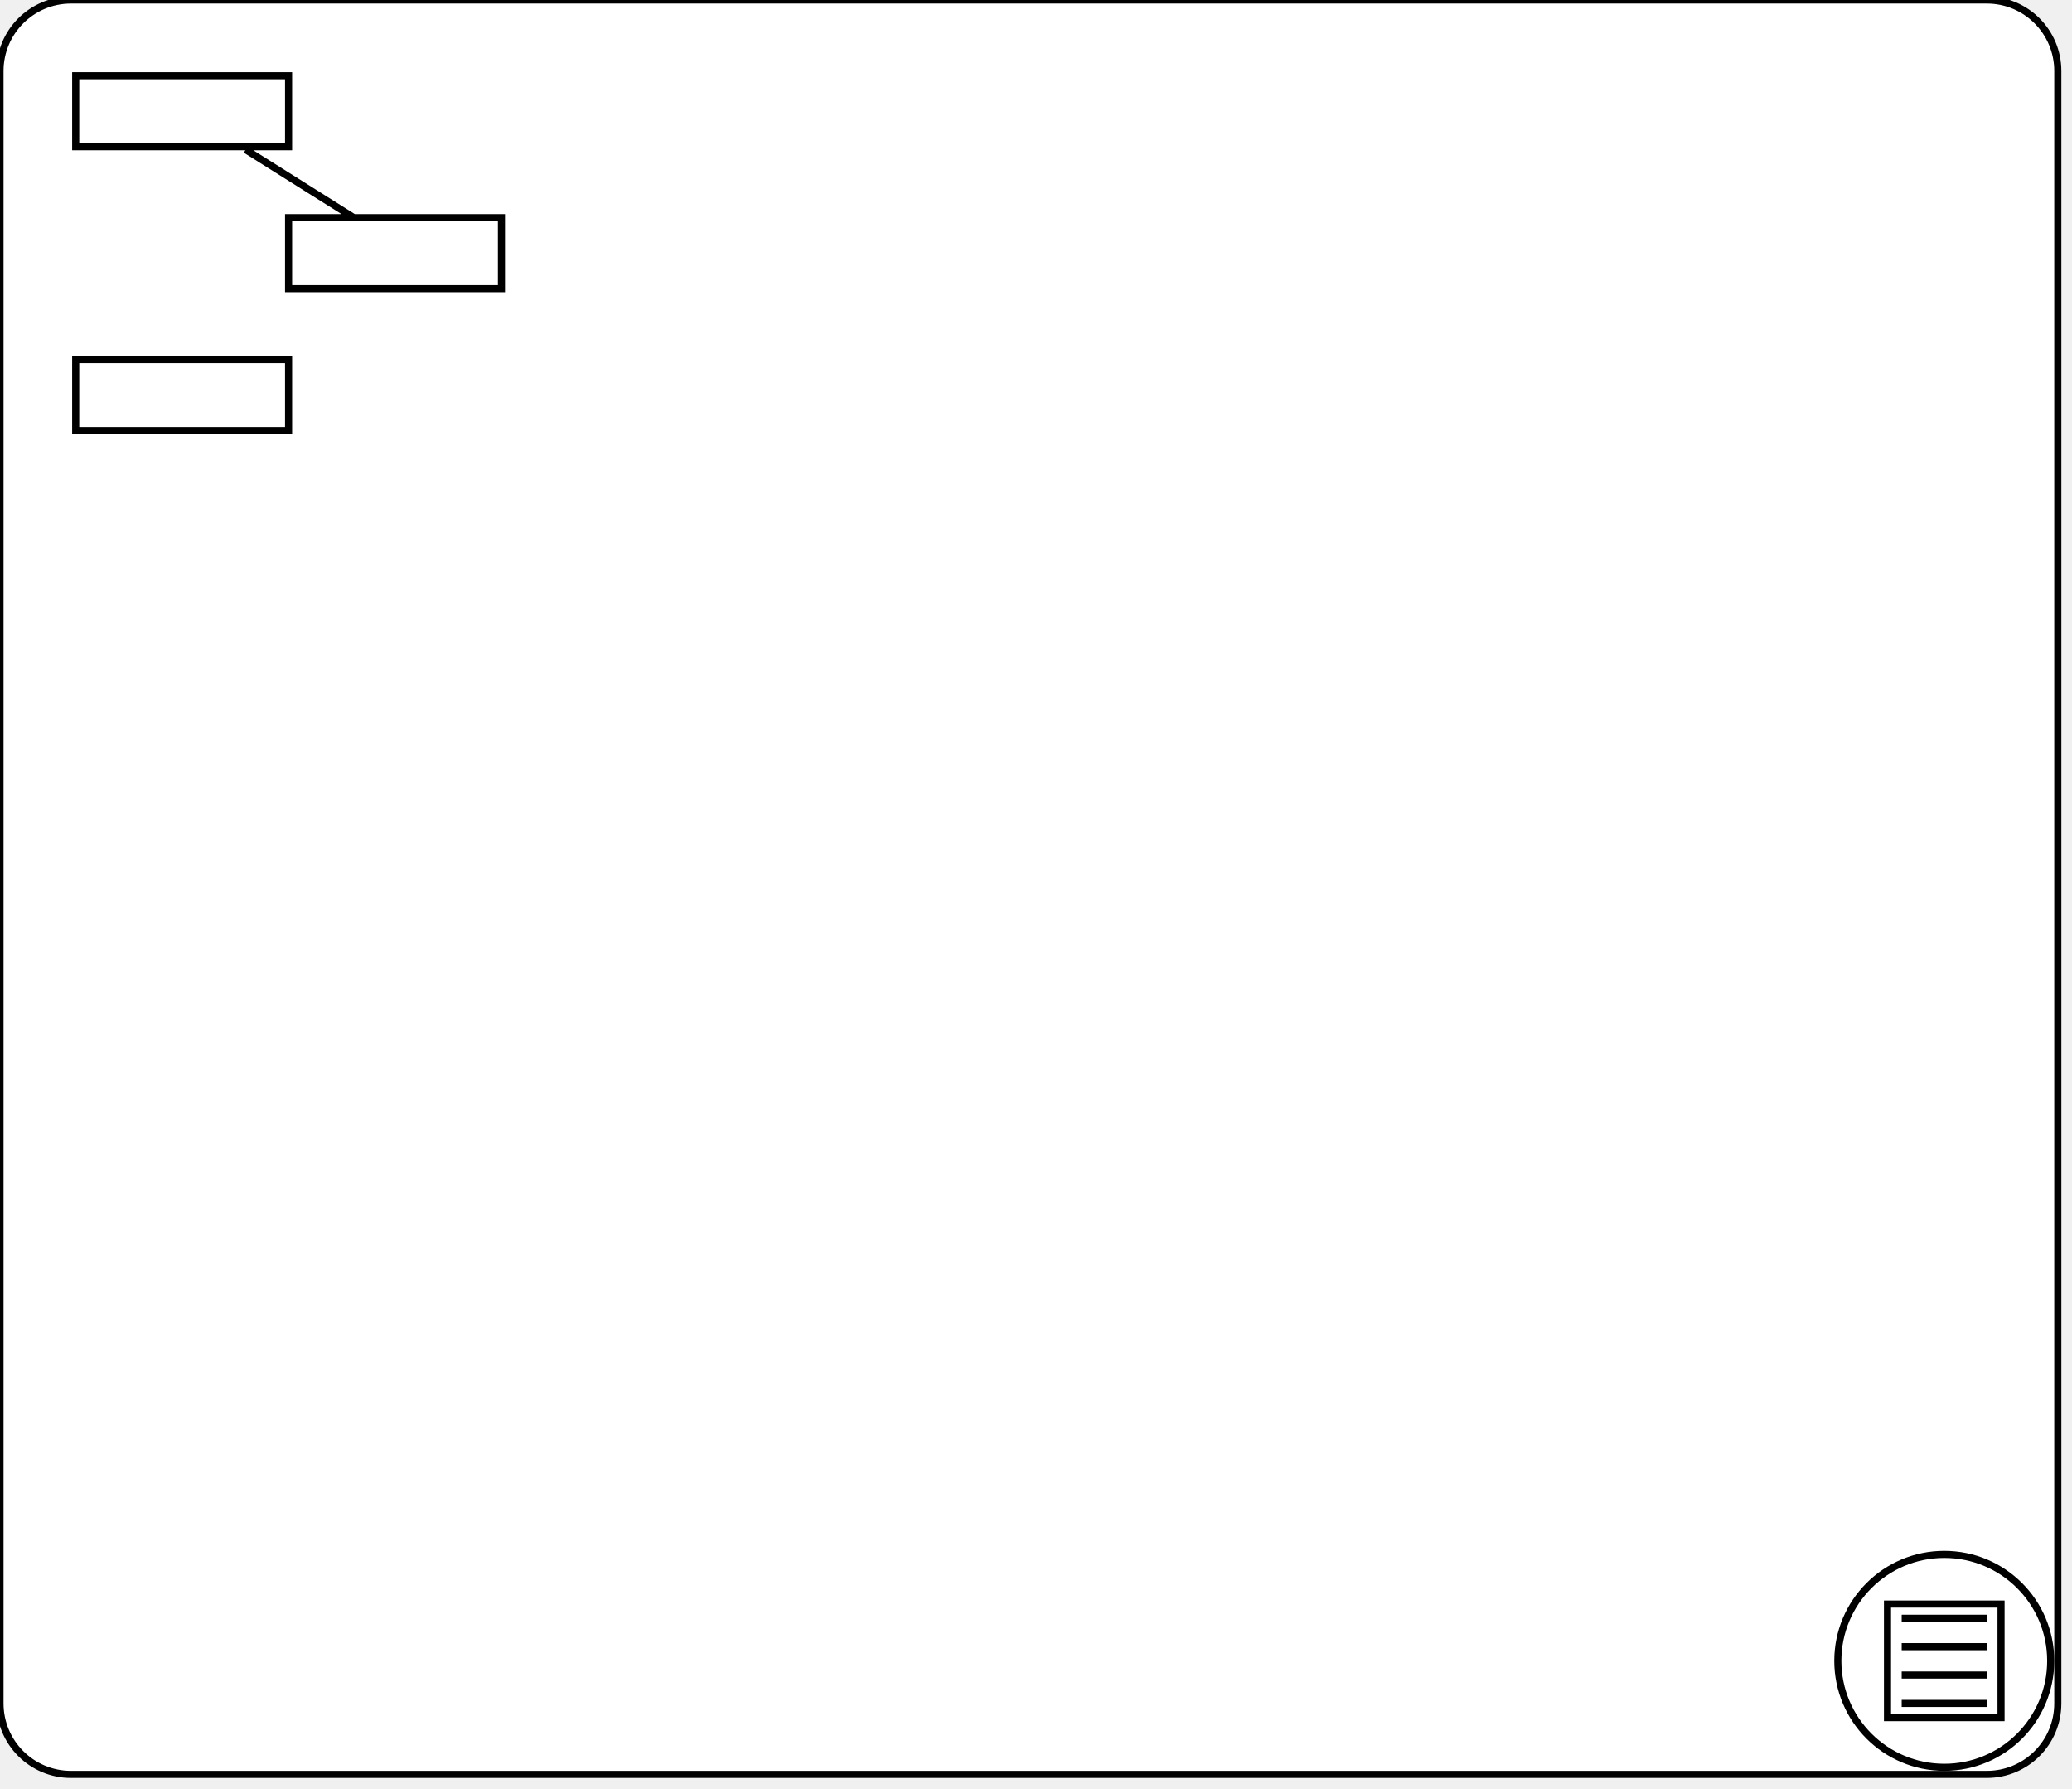
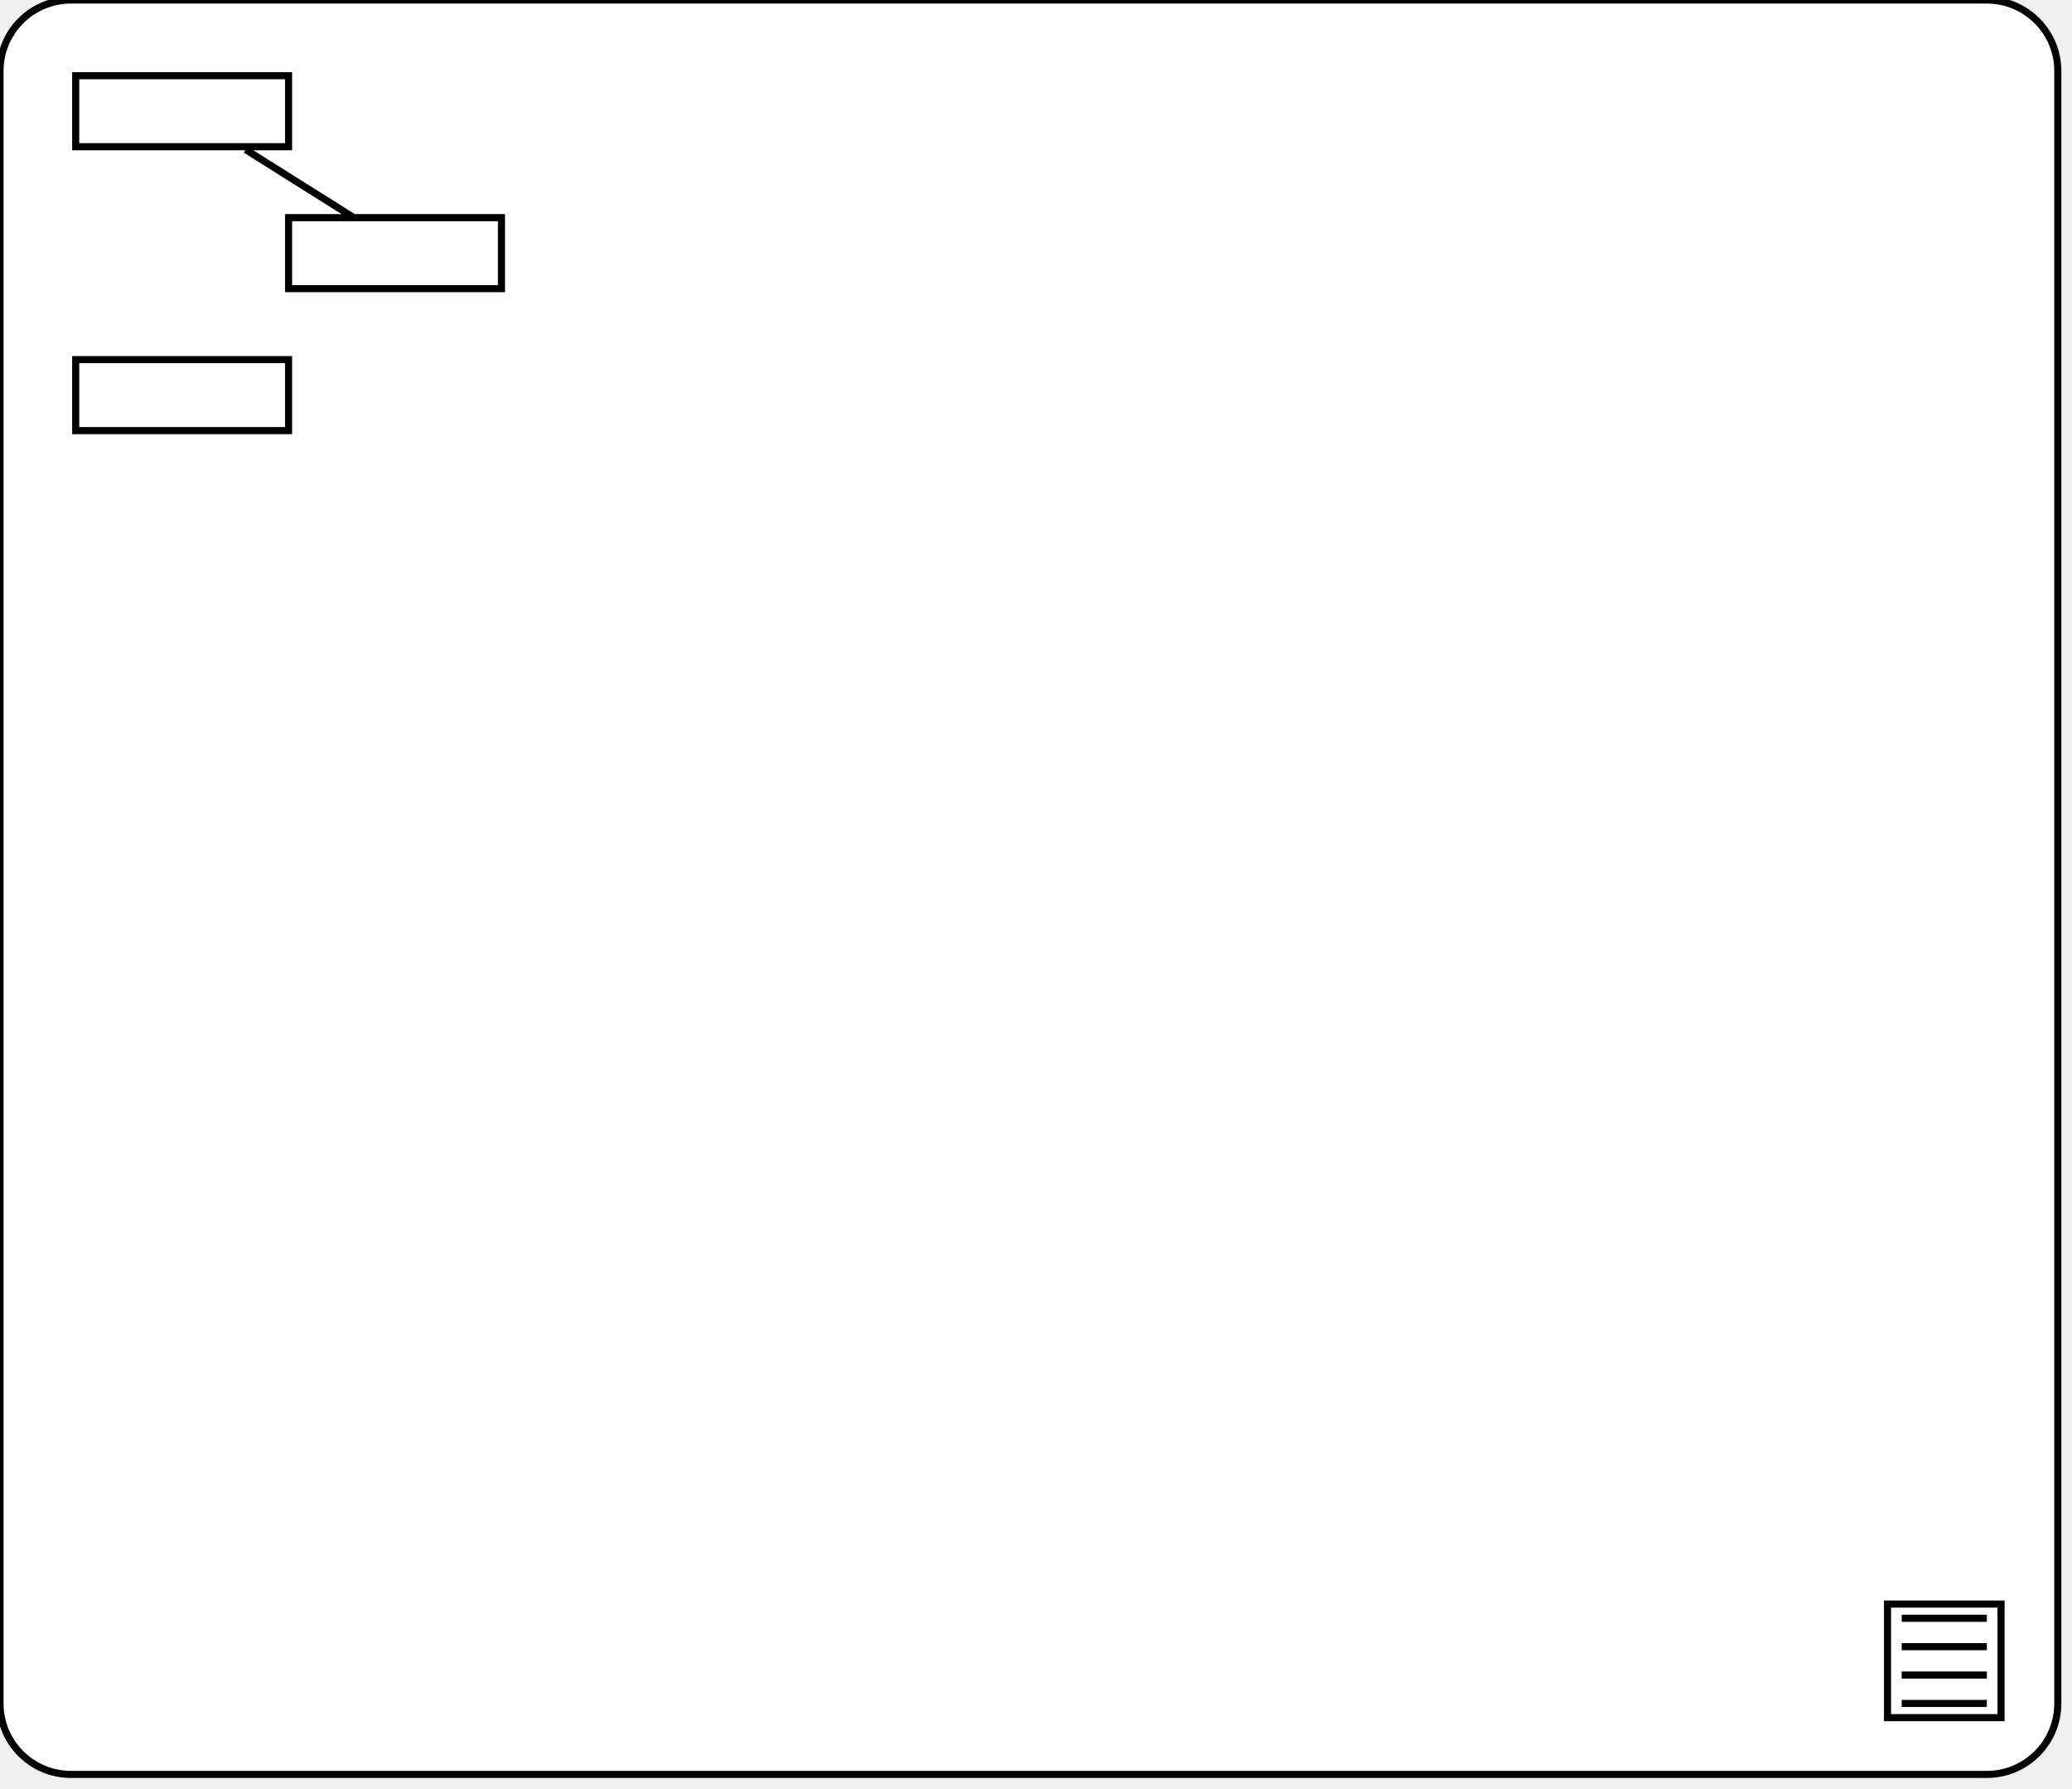
<svg xmlns="http://www.w3.org/2000/svg" xmlns:ns1="http://www.b3mn.org/oryx" width="292" height="252" version="1.0">
  <defs />
  <ns1:magnets>
    <ns1:magnet ns1:cx="0" ns1:cy="125" ns1:anchors="left" />
    <ns1:magnet ns1:cx="145" ns1:cy="250" ns1:anchors="bottom" />
    <ns1:magnet ns1:cx="290" ns1:cy="125" ns1:anchors="right" />
    <ns1:magnet ns1:cx="145" ns1:cy="0" ns1:anchors="top" />
    <ns1:magnet ns1:cx="145" ns1:cy="125" ns1:default="yes" />
  </ns1:magnets>
  <g pointer-events="fill" ns1:minimumSize="50 40">
    <rect id="mainBody" ns1:resize="vertical horizontal" x="0" y="0" width="290" height="250" rx="10" ry="10" stroke="black" stroke-width="1" fill="white" />
    <g id="documentation" pointer-events="fill">
-       <circle cx="274" cy="234" r="15" stroke="black" fill="white" ns1:anchors="bottom right" stroke-width="1" />
      <rect x="266" y="226" width="16" height="16" stroke="black" stroke-width="1" ns1:anchors="bottom right" fill="none" />
      <path d=" M 268 228 L 280 228        M 268 232 L 280 232        M 268 236 L 280 236        M 268 240 L 280 240" fill="none" ns1:anchors="bottom right" stroke="black" />
    </g>
    <text id="label" x="45" y="20" ns1:anchors="top left" style="font-family:Arial; font-size: 12pt; fill:black;" />
    <path ns1:anchors="top left" fill="none" stroke="black" stroke-width="1" d="M 10.669,10.669 L 40.669,10.669 L 40.669,20.669 L 10.669,20.669 L 10.669,10.669 z       M 40.669,30.669 L 70.669,30.669 L 70.669,40.669 L 40.669,40.669 L 40.669,30.669 z       M 10.669,50.669 L 40.669,50.669 L 40.669,60.669 L 10.669,60.669 L 10.669,50.669 z       M 34.626,21.085 L 49.81,30.633" />
  </g>
</svg>
